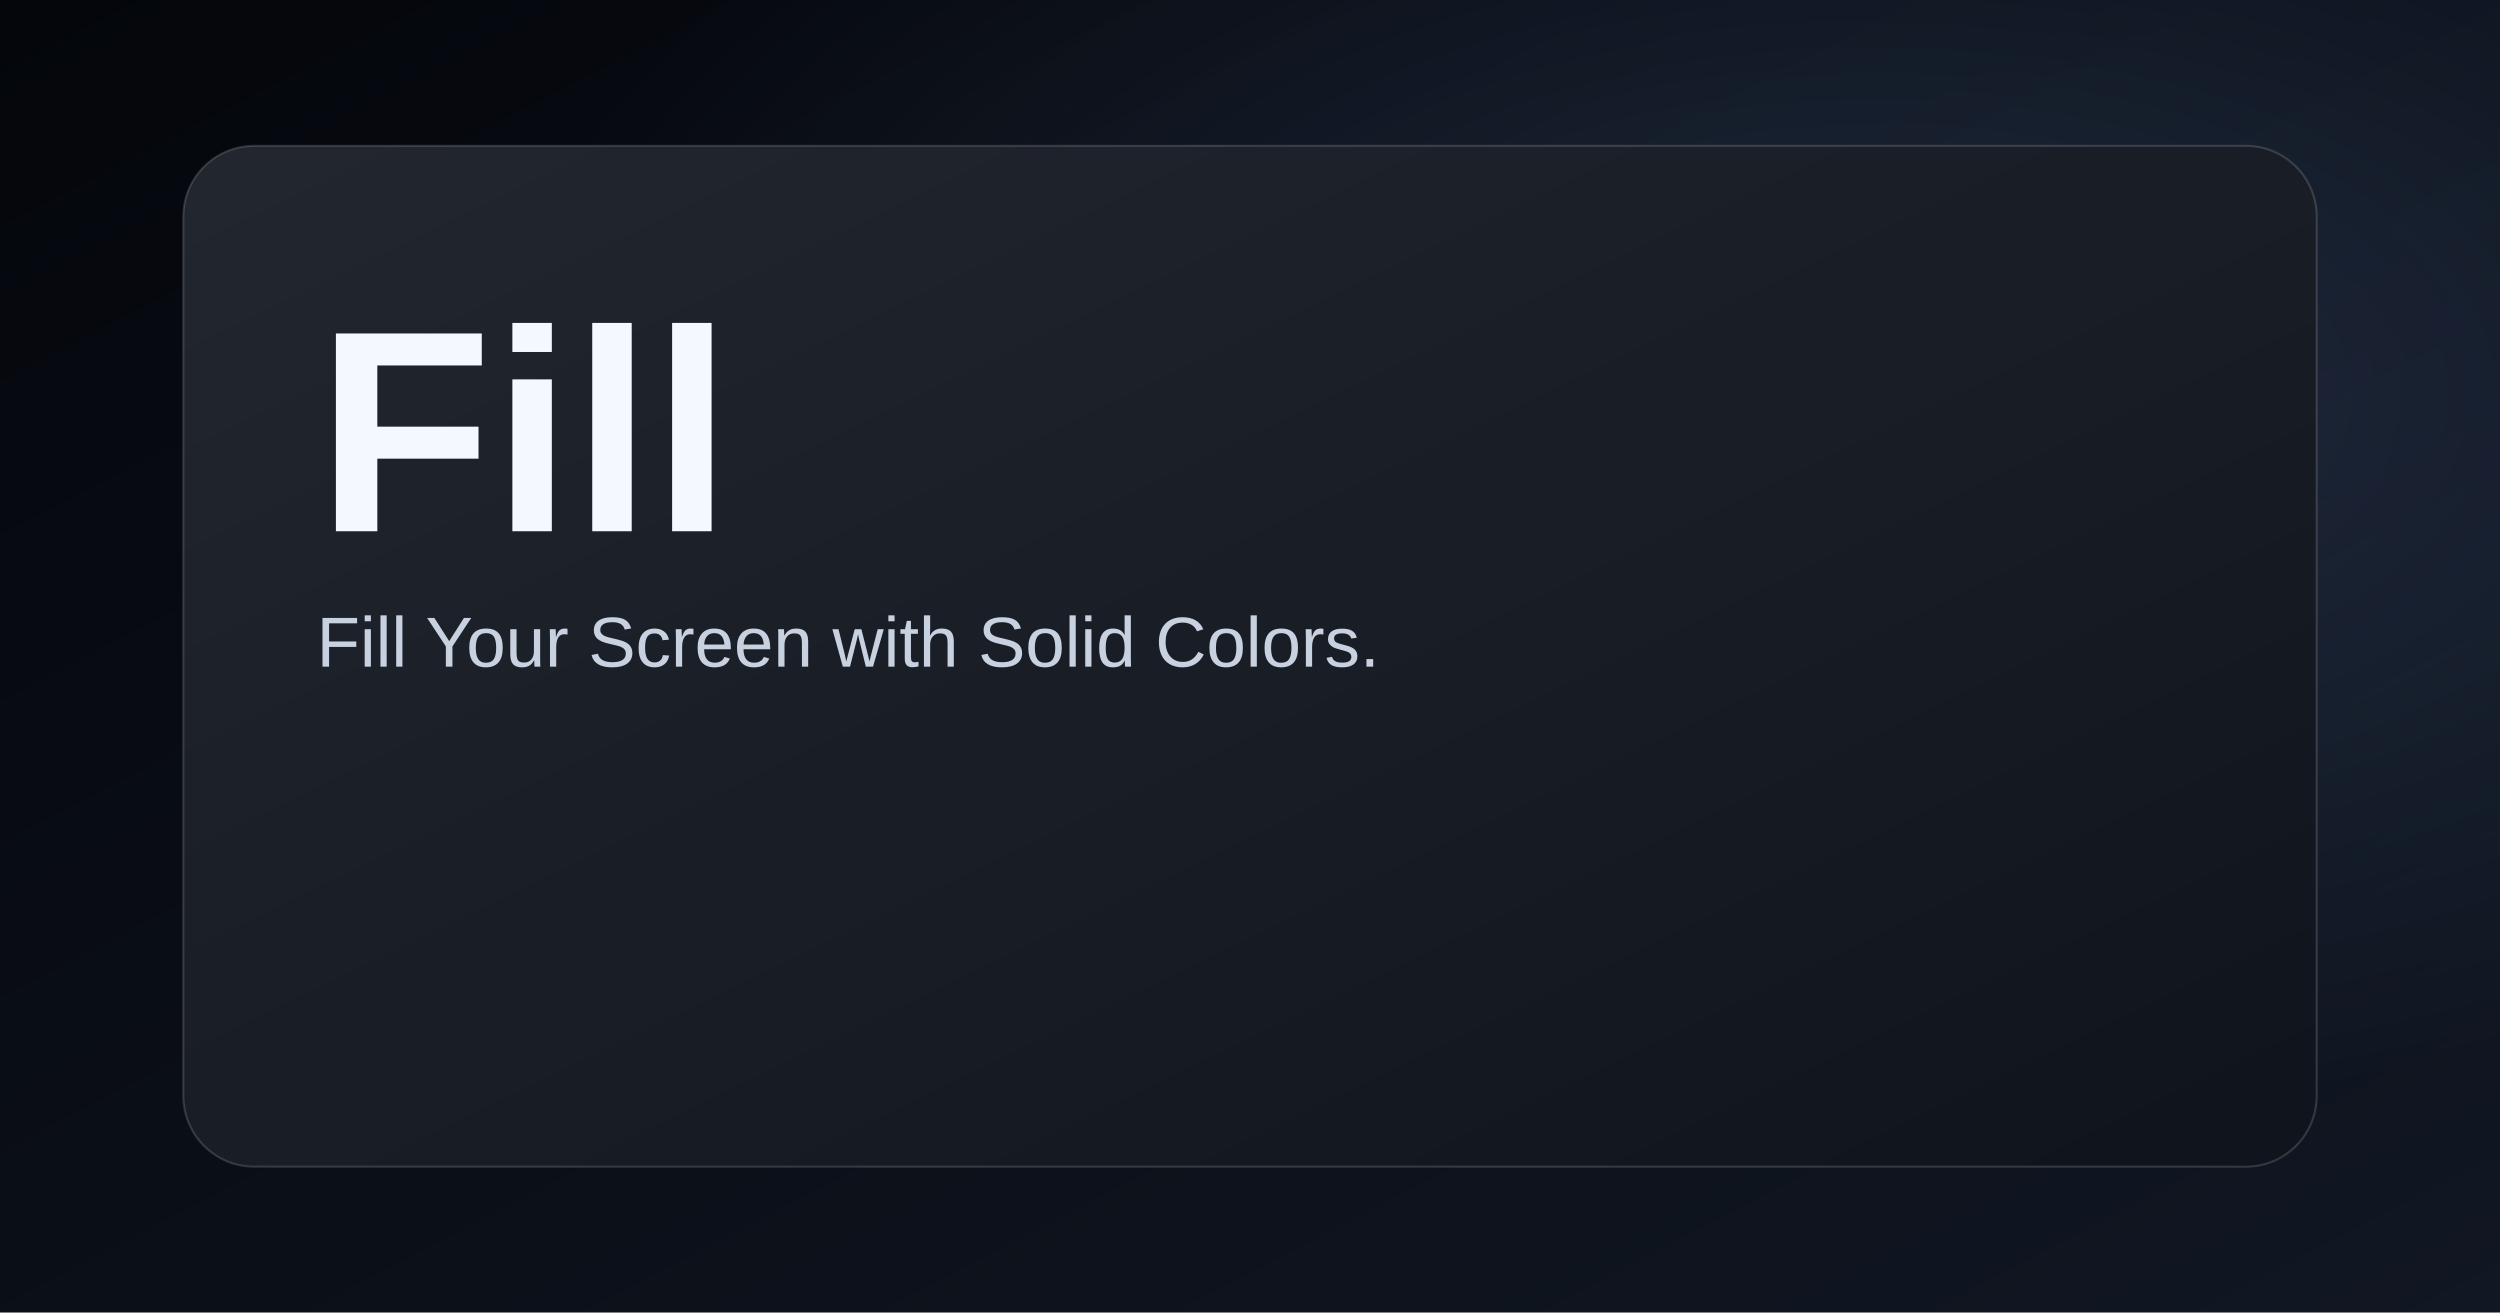
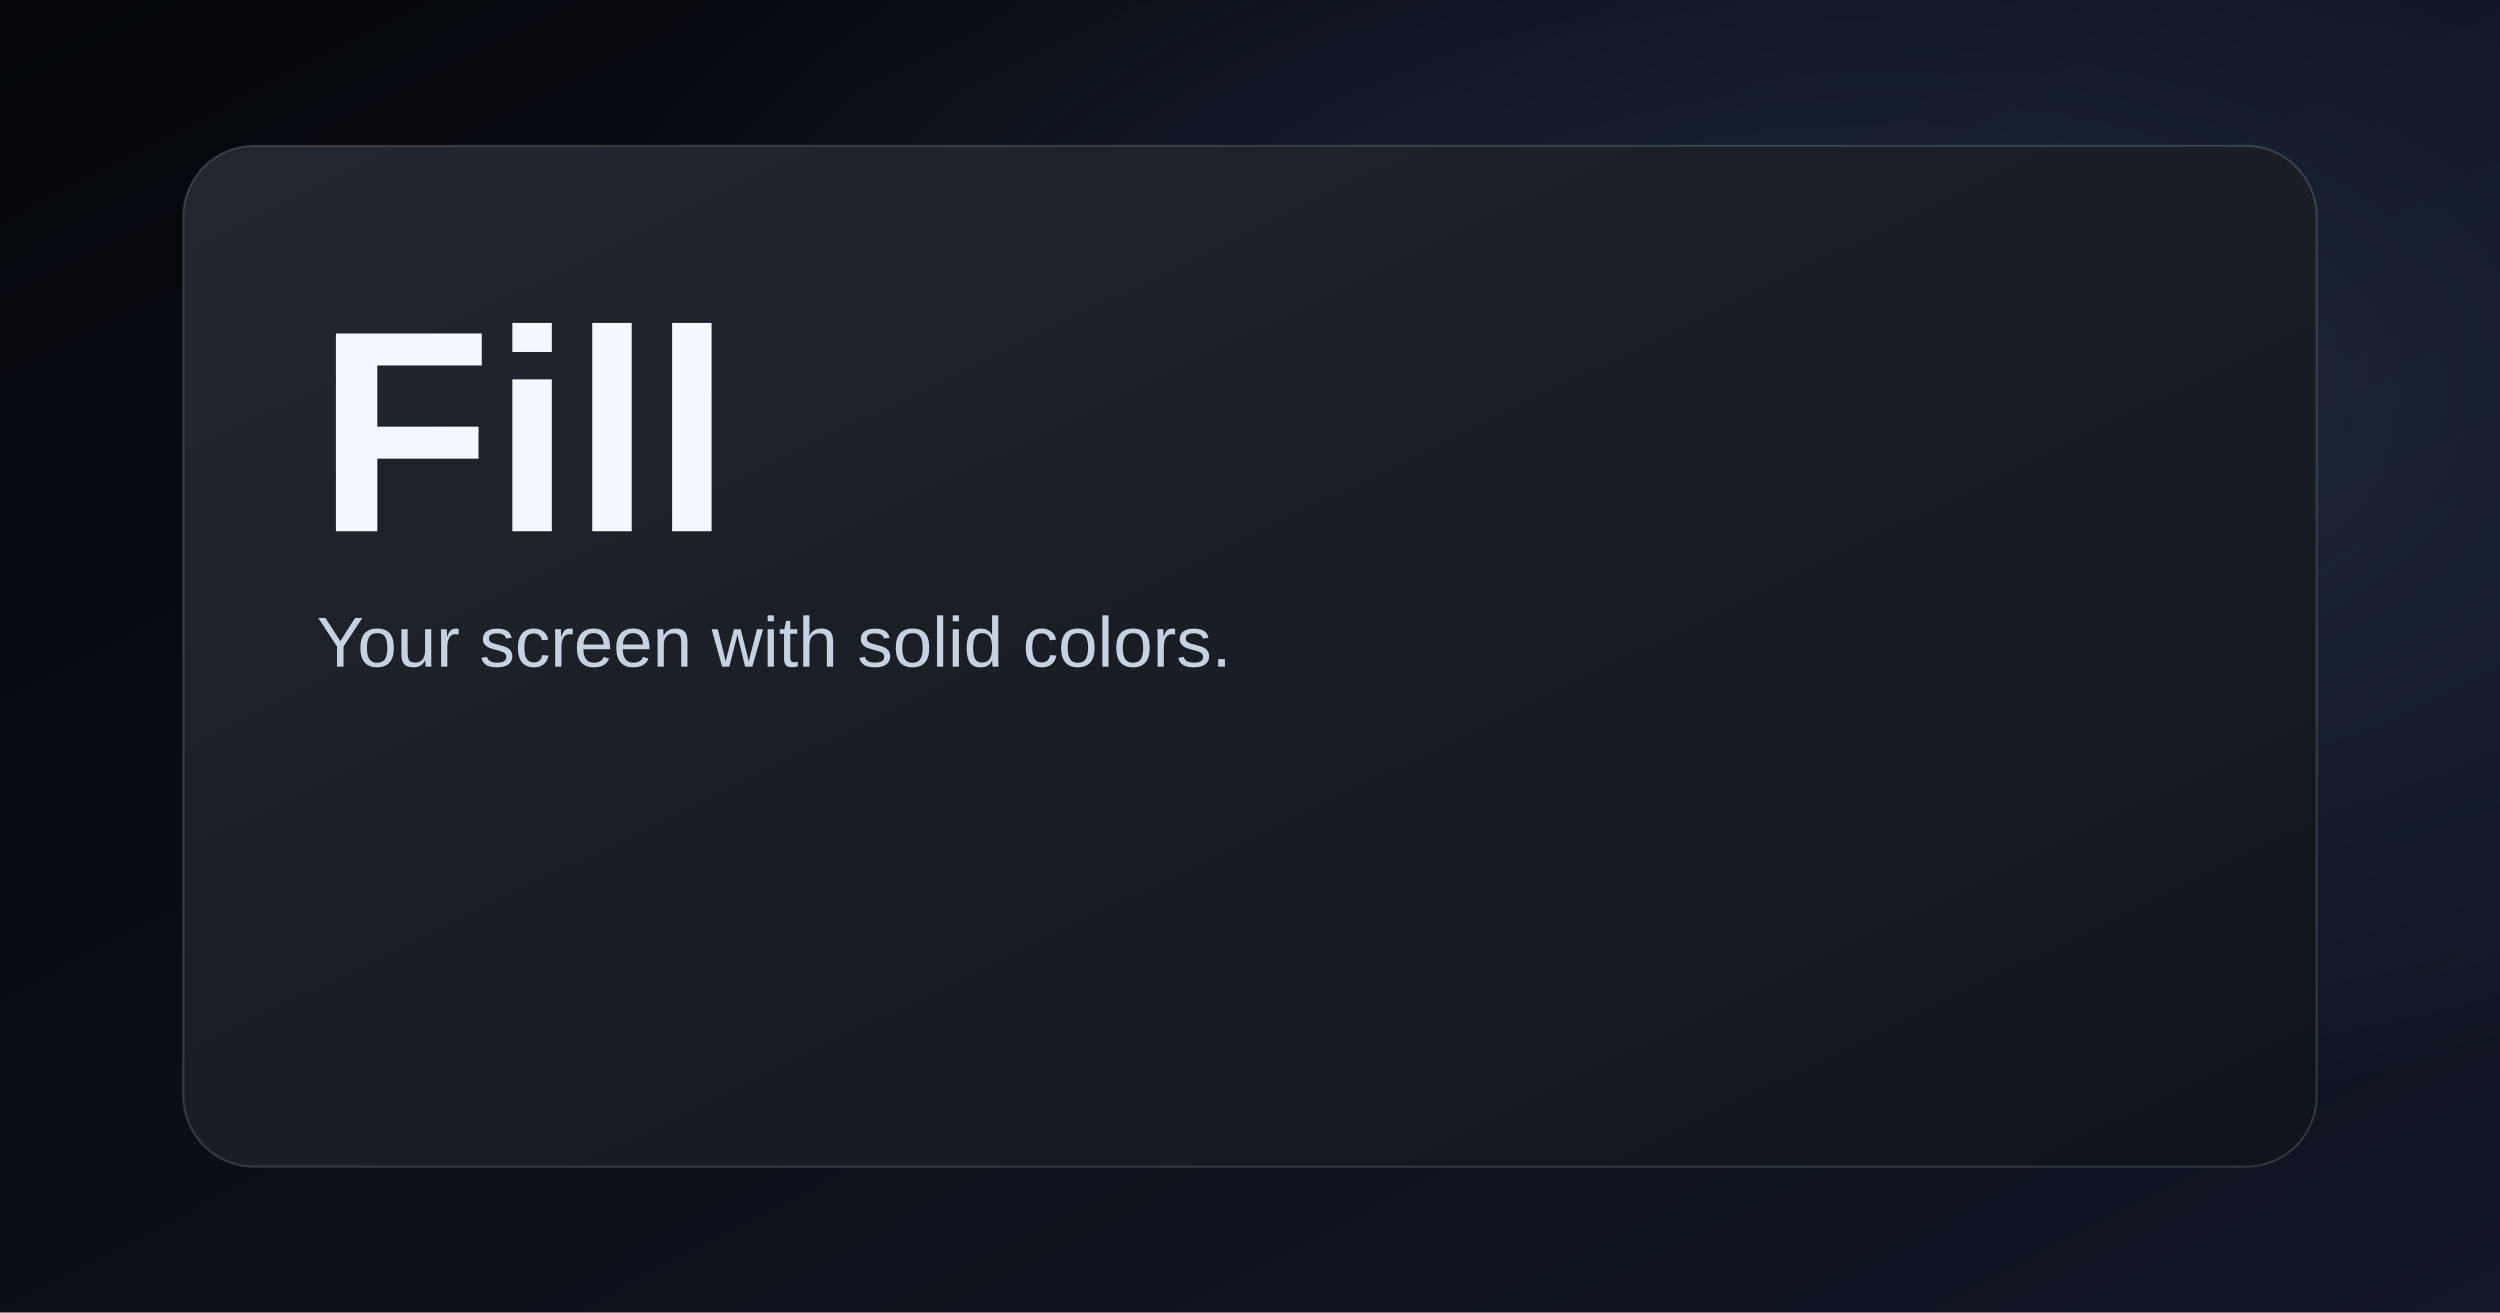
<svg xmlns="http://www.w3.org/2000/svg" width="1200" height="630" viewBox="0 0 1200 630" role="img" aria-label="Fill social preview">
  <defs>
    <linearGradient id="bg" x1="0" y1="0" x2="1" y2="1">
      <stop offset="0" stop-color="#04060b" />
      <stop offset="1" stop-color="#111723" />
    </linearGradient>
    <radialGradient id="glow" cx="0.75" cy="0.30" r="0.56">
      <stop offset="0" stop-color="#86b7ff" stop-opacity="0.16" />
      <stop offset="1" stop-color="#86b7ff" stop-opacity="0" />
    </radialGradient>
    <linearGradient id="glass" x1="0" y1="0" x2="1" y2="1">
      <stop offset="0" stop-color="#ffffff" stop-opacity="0.10" />
      <stop offset="1" stop-color="#ffffff" stop-opacity="0.02" />
    </linearGradient>
  </defs>
  <rect width="1200" height="630" fill="url(#bg)" />
  <rect width="1200" height="630" fill="url(#glow)" />
  <rect x="88" y="70" width="1024" height="490" rx="34" fill="#0a0f18" stroke="#ffffff" stroke-opacity="0.15" />
  <rect x="88" y="70" width="1024" height="490" rx="34" fill="url(#glass)" />
  <text x="152" y="255" fill="#f4f8ff" font-size="138" font-weight="700" font-family="Arial, Helvetica, sans-serif">Fill</text>
-   <text x="152" y="320" fill="#c7d1df" font-size="34" font-weight="400" font-family="Arial, Helvetica, sans-serif">Fill Your Screen with Solid Colors.</text>
+   <text x="152" y="320" fill="#c7d1df" font-size="34" font-weight="400" font-family="Arial, Helvetica, sans-serif">Your screen with solid colors.</text>
</svg>
